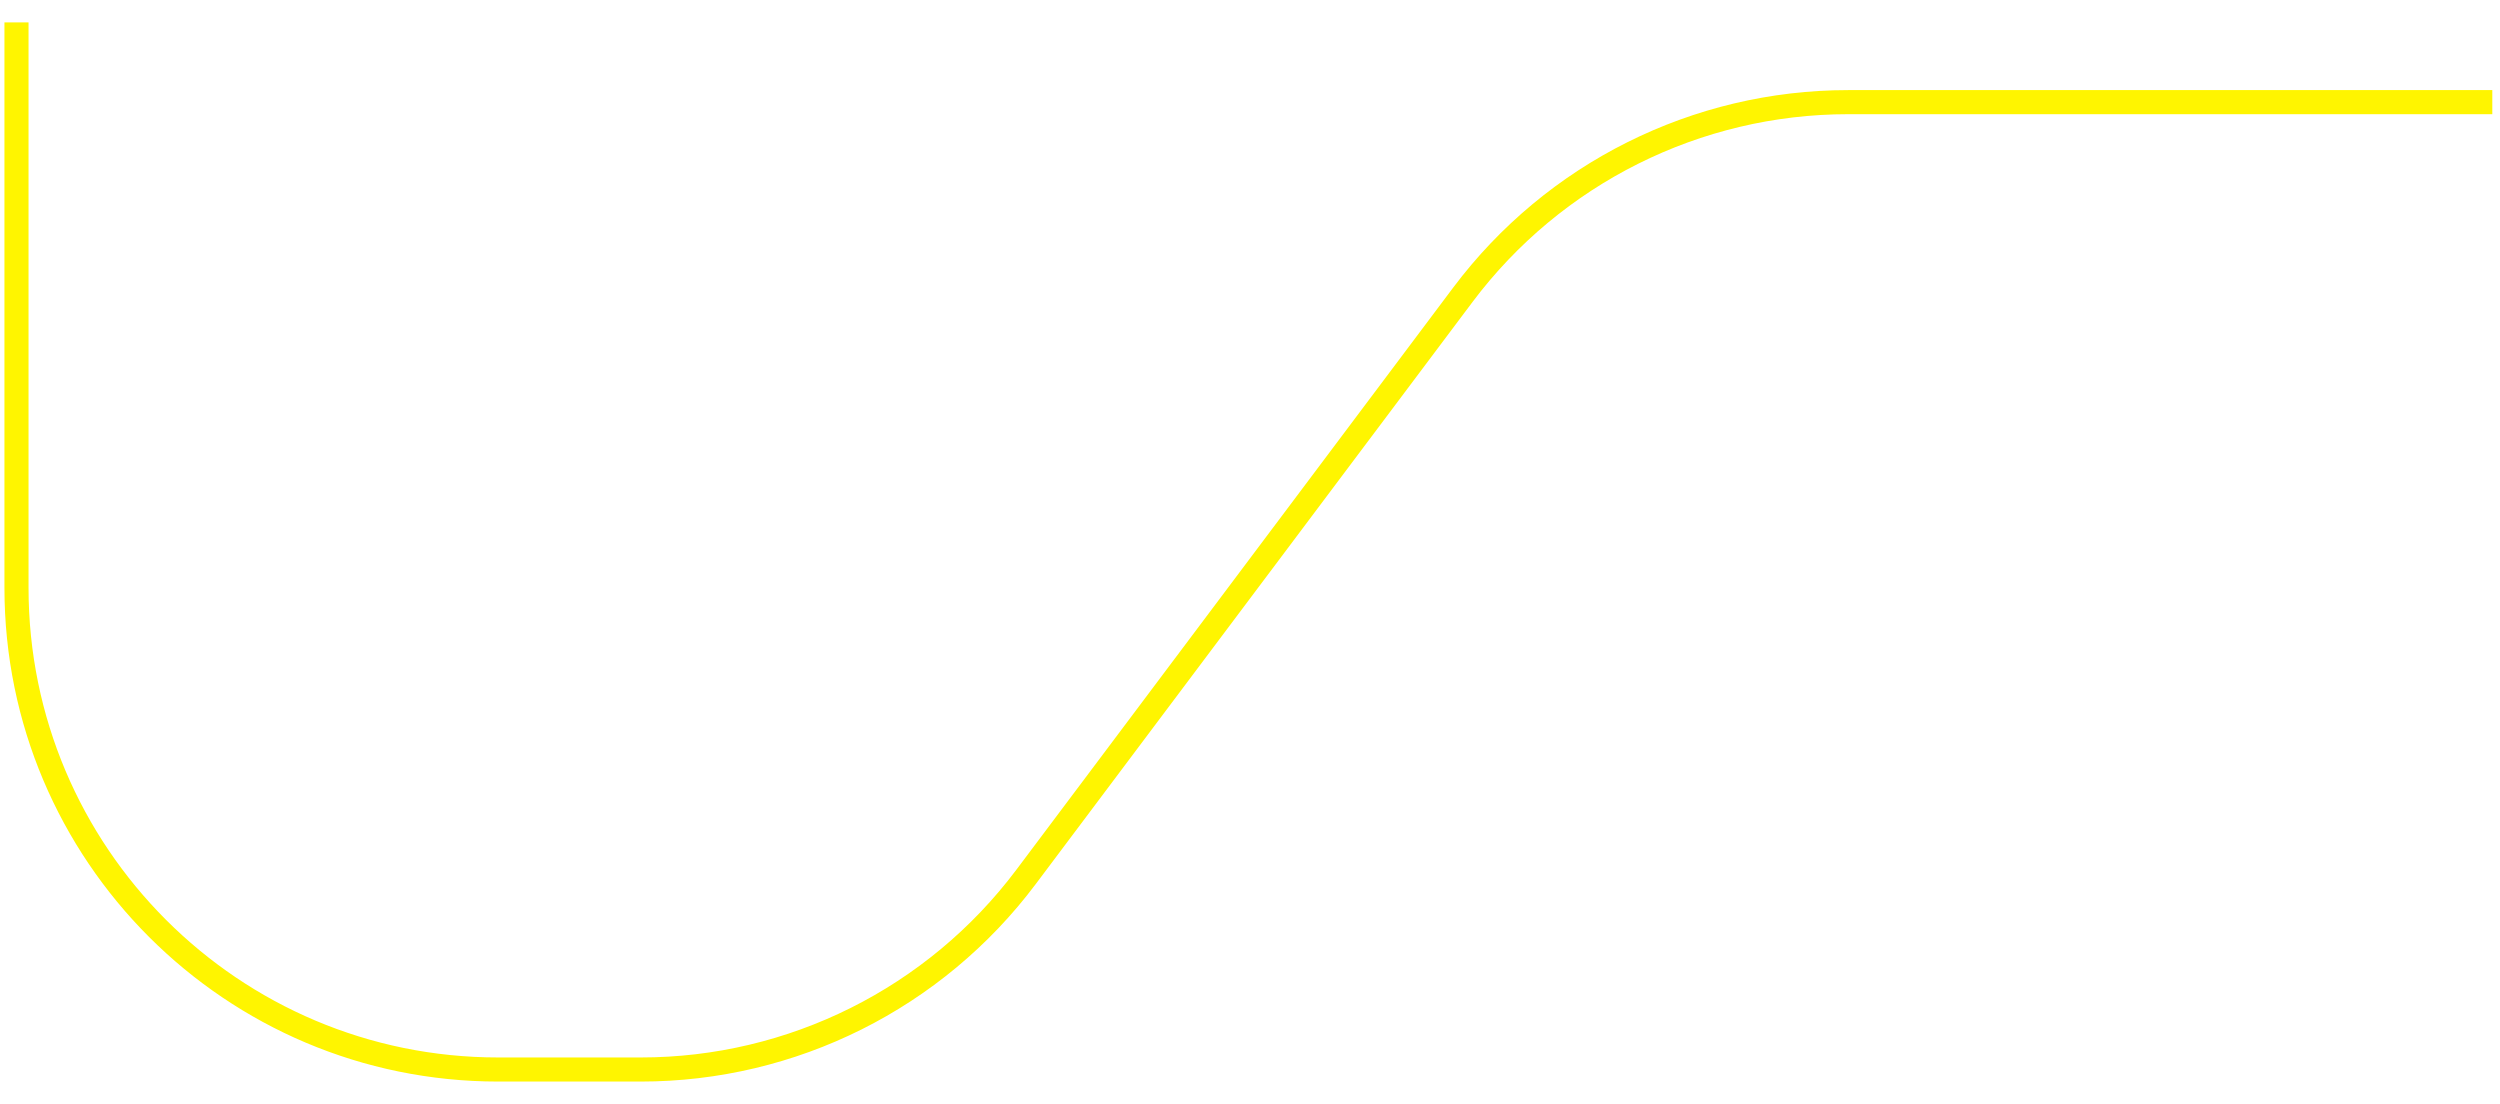
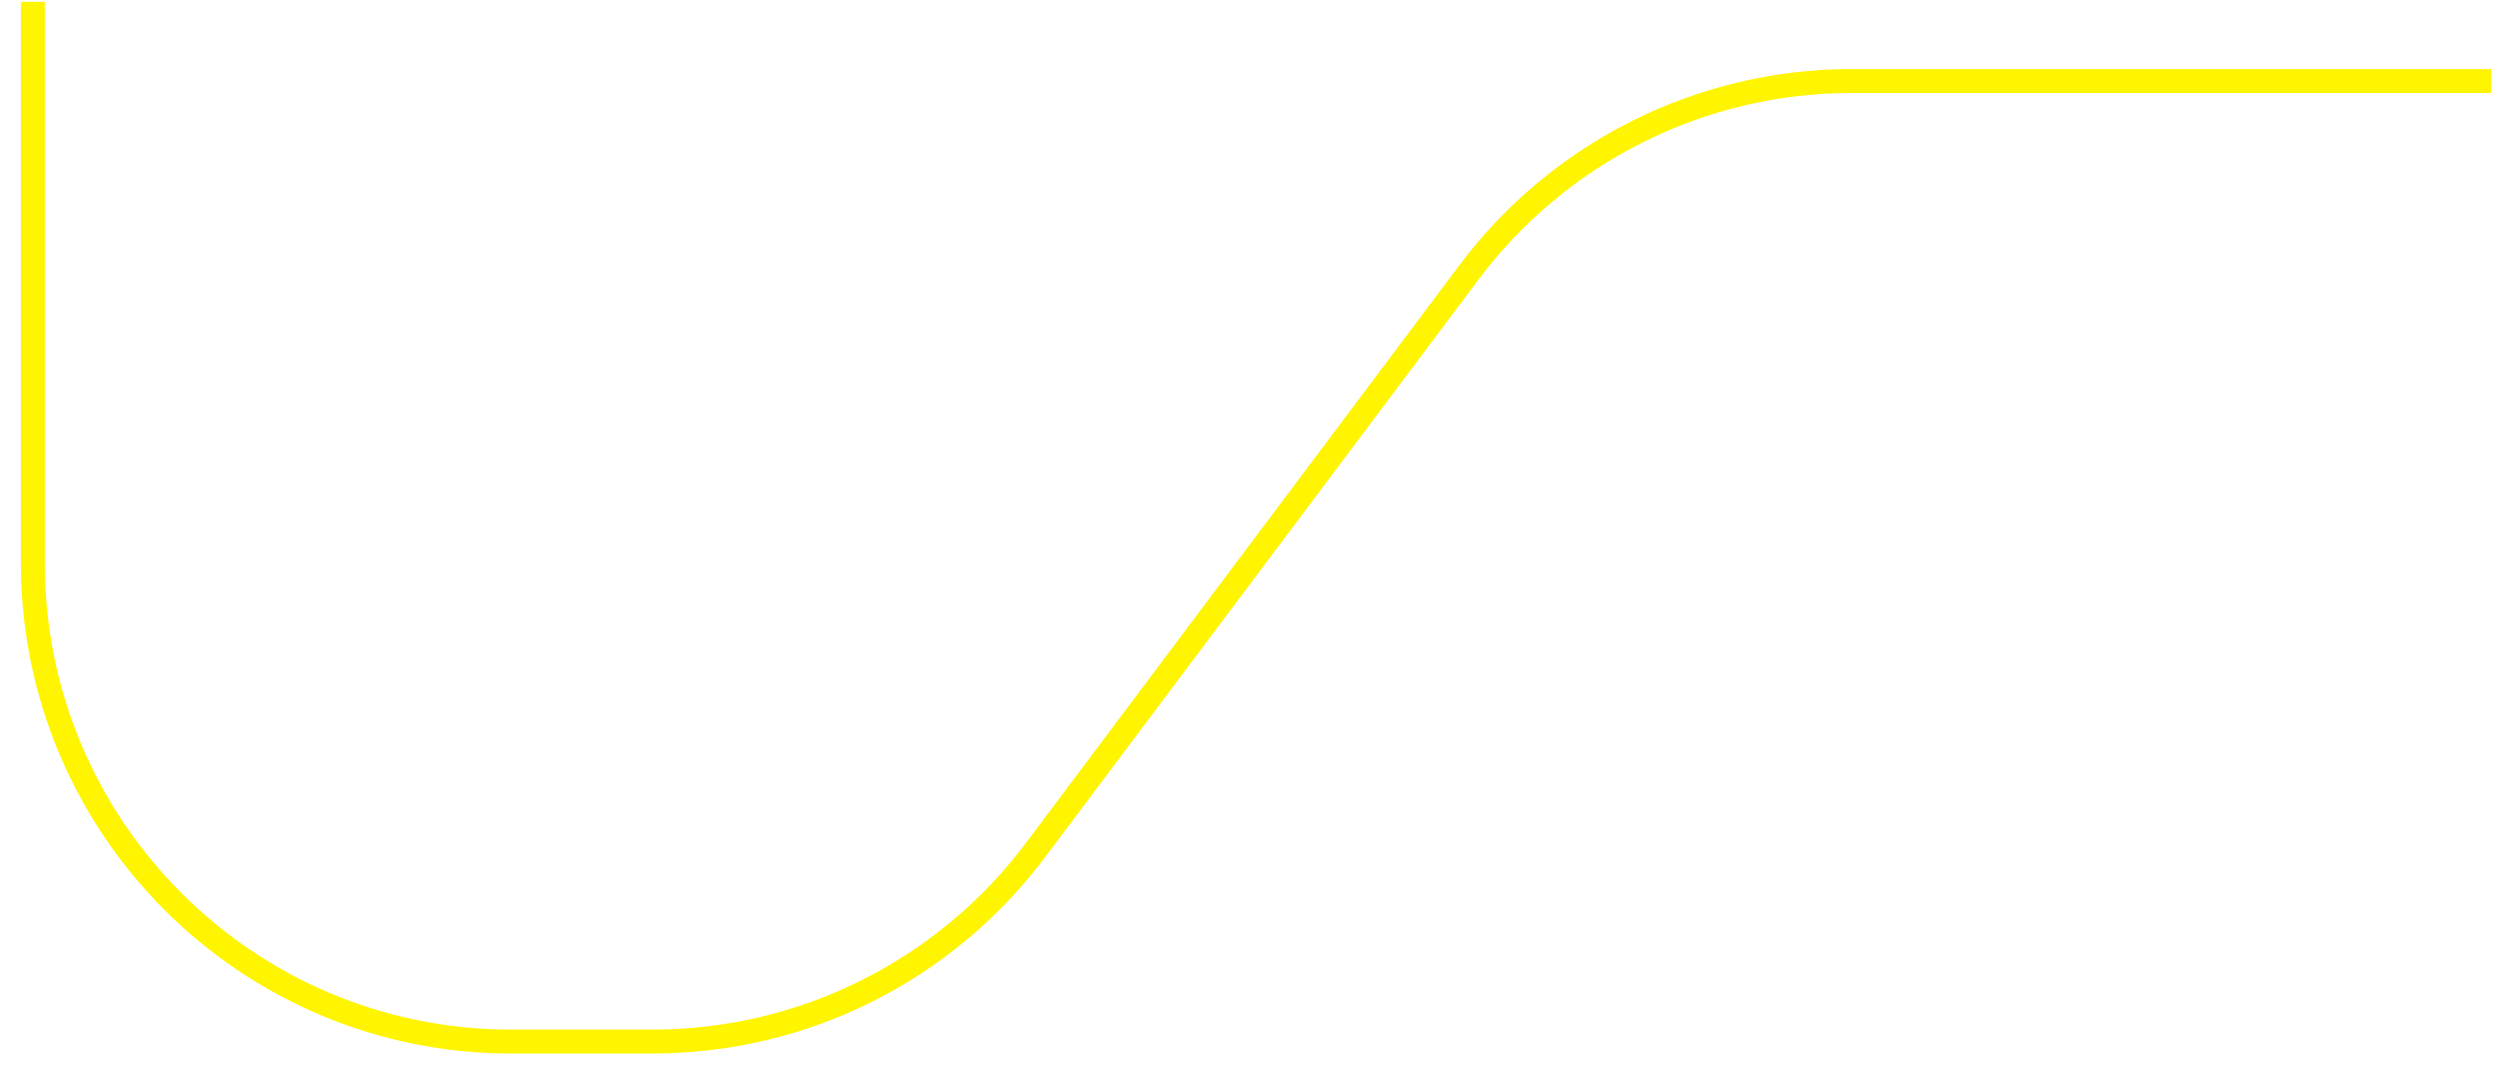
- <svg xmlns="http://www.w3.org/2000/svg" fill="none" height="34" viewBox="0 0 77 34" width="77">
-   <path d="m.508.689v17.417c0 8.193 6.642 14.835 14.835 14.835h4.393c4.668 0 9.064-2.197 11.866-5.932l13.455-17.931c2.802-3.734 7.198-5.932 11.866-5.932h19.84" stroke="#fff500" stroke-width=".742" />
+ <svg xmlns="http://www.w3.org/2000/svg" fill="none" height="33" viewBox="0 0 77 33" width="77">
+   <path d="m1.013.056v17.294c0 8.135 6.595 14.73 14.73 14.73h4.362c4.635 0 9-2.182 11.782-5.89l13.36-17.805c2.782-3.708 7.147-5.89 11.782-5.89h19.7" stroke="#fff500" stroke-width=".737" />
</svg>
